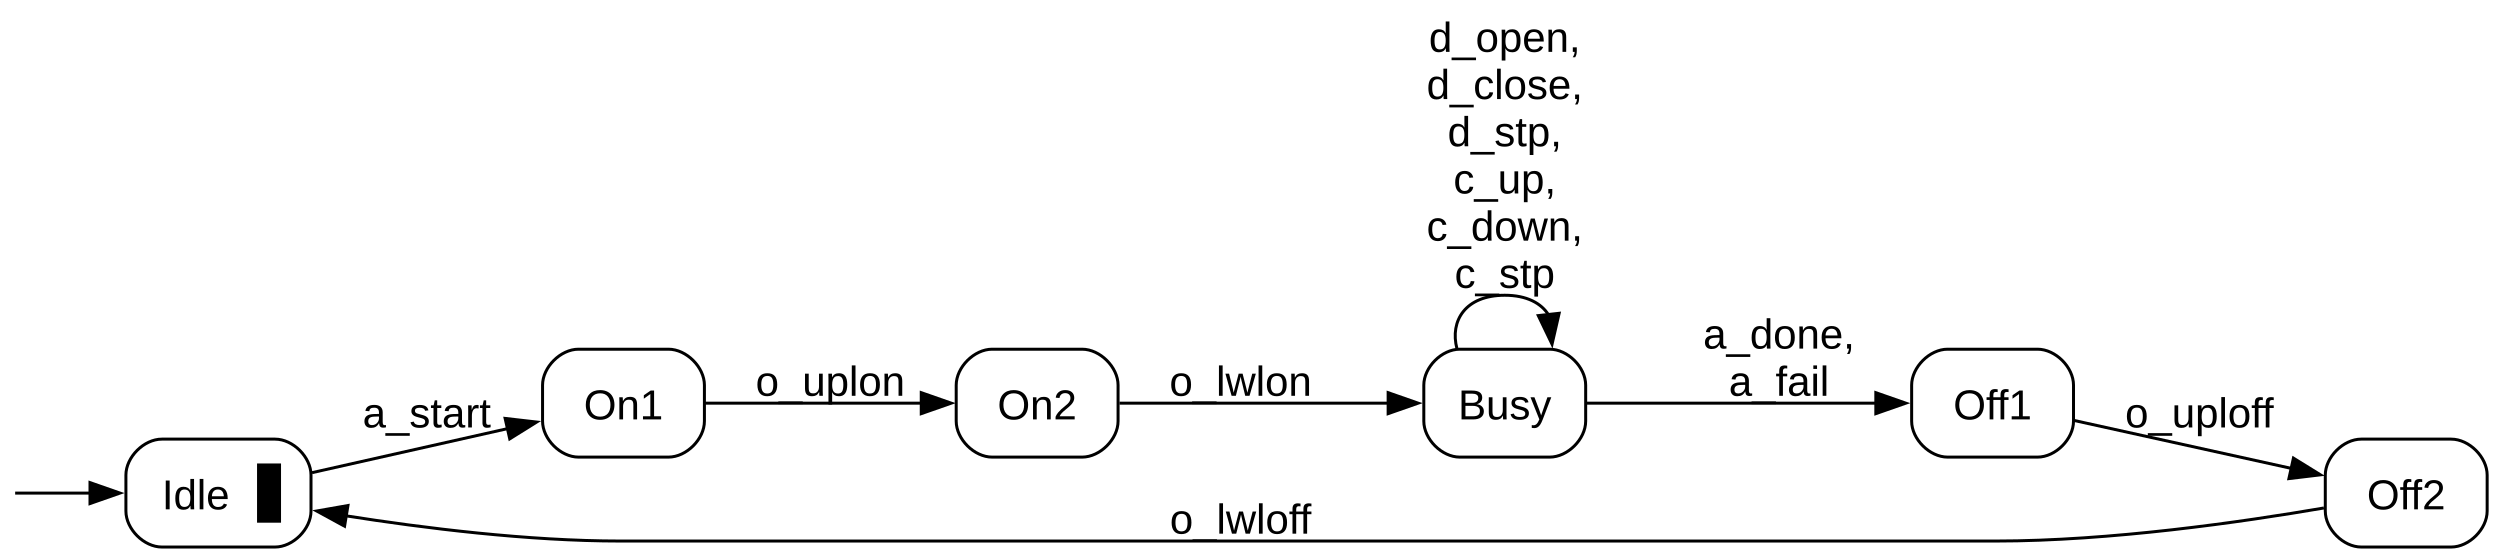
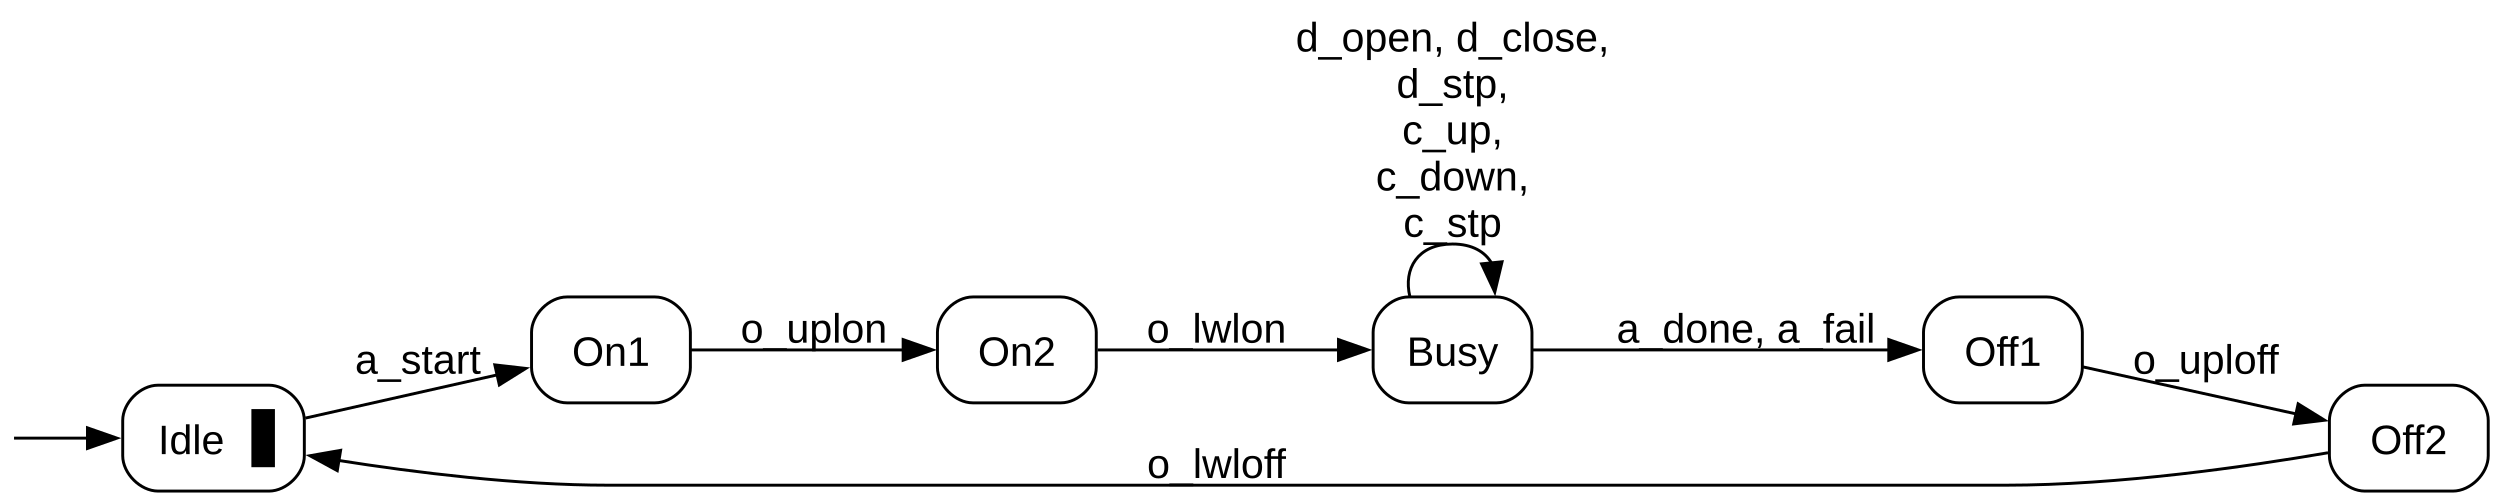
- <svg xmlns="http://www.w3.org/2000/svg" width="720pt" height="161pt" viewBox="0.00 0.00 720.00 161.11">
-   <g id="graph0" class="graph" transform="scale(0.863858 0.863858) rotate(0) translate(4 182.5)">
+ <svg xmlns="http://www.w3.org/2000/svg" width="720pt" height="145pt" viewBox="0.00 0.00 720.00 144.64">
+   <g id="graph0" class="graph" transform="scale(0.847089 0.847089) rotate(0) translate(4 166.75)">
    <g id="node1" class="node">
</g>
    <g id="node2" class="node">
      <path fill="none" stroke="black" d="M87.47,-36C87.47,-36 49.72,-36 49.72,-36 43.72,-36 37.72,-30 37.72,-24 37.72,-24 37.72,-12 37.72,-12 37.72,-6 43.72,0 49.72,0 49.72,0 87.47,0 87.47,0 93.47,0 99.47,-6 99.47,-12 99.47,-12 99.47,-24 99.47,-24 99.47,-30 93.47,-36 87.47,-36" />
      <text text-anchor="start" x="49.72" y="-12.57" font-family="Arial" font-size="14.00">Idle</text>
      <polygon fill="black" stroke="none" points="81.47,-8.12 81.47,-27.88 89.47,-27.88 89.47,-8.12 81.47,-8.12" />
    </g>
    <g id="edge1" class="edge">
      <path fill="none" stroke="black" d="M0.77,-18C1.6,-18 12.92,-18 26.02,-18" />
      <polygon fill="black" stroke="black" points="25.74,-21.5 35.74,-18 25.74,-14.5 25.74,-21.5" />
    </g>
    <g id="node3" class="node">
      <path fill="none" stroke="black" d="M218.72,-66C218.72,-66 188.72,-66 188.72,-66 182.72,-66 176.72,-60 176.72,-54 176.72,-54 176.72,-42 176.72,-42 176.72,-36 182.72,-30 188.72,-30 188.72,-30 218.72,-30 218.72,-30 224.72,-30 230.72,-36 230.72,-42 230.72,-42 230.72,-54 230.72,-54 230.72,-60 224.72,-66 218.72,-66" />
      <text text-anchor="middle" x="203.72" y="-42.58" font-family="Arial" font-size="14.00">On1</text>
    </g>
    <g id="edge2" class="edge">
      <path fill="none" stroke="black" d="M99.8,-24.81C119.22,-29.18 144.59,-34.9 165.29,-39.56" />
      <polygon fill="black" stroke="black" points="164.23,-42.91 174.76,-41.7 165.77,-36.09 164.23,-42.91" />
      <text text-anchor="middle" x="138.1" y="-39.89" font-family="Arial" font-size="14.00">a_start</text>
    </g>
    <g id="node4" class="node">
      <path fill="none" stroke="black" d="M356.72,-66C356.72,-66 326.72,-66 326.72,-66 320.72,-66 314.72,-60 314.72,-54 314.72,-54 314.72,-42 314.72,-42 314.72,-36 320.72,-30 326.72,-30 326.72,-30 356.72,-30 356.72,-30 362.72,-30 368.72,-36 368.72,-42 368.72,-42 368.72,-54 368.72,-54 368.72,-60 362.72,-66 356.72,-66" />
      <text text-anchor="middle" x="341.72" y="-42.58" font-family="Arial" font-size="14.00">On2</text>
    </g>
    <g id="edge3" class="edge">
      <path fill="none" stroke="black" d="M230.94,-48C251.45,-48 280.23,-48 303.18,-48" />
      <polygon fill="black" stroke="black" points="303.06,-51.5 313.06,-48 303.06,-44.5 303.06,-51.5" />
      <text text-anchor="middle" x="272.72" y="-50.45" font-family="Arial" font-size="14.00">o_uplon</text>
    </g>
    <g id="node5" class="node">
-       <path fill="none" stroke="black" d="M512.72,-66C512.72,-66 482.72,-66 482.72,-66 476.72,-66 470.72,-60 470.72,-54 470.72,-54 470.72,-42 470.72,-42 470.72,-36 476.72,-30 482.72,-30 482.72,-30 512.72,-30 512.72,-30 518.72,-30 524.72,-36 524.72,-42 524.72,-42 524.72,-54 524.72,-54 524.72,-60 518.72,-66 512.72,-66" />
-       <text text-anchor="middle" x="497.72" y="-42.58" font-family="Arial" font-size="14.00">Busy</text>
+       <path fill="none" stroke="black" d="M504.85,-66C504.85,-66 474.85,-66 474.85,-66 468.85,-66 462.85,-60 462.85,-54 462.85,-54 462.85,-42 462.85,-42 462.85,-36 468.85,-30 474.85,-30 474.85,-30 504.85,-30 504.85,-30 510.85,-30 516.85,-36 516.85,-42 516.85,-42 516.85,-54 516.85,-54 516.85,-60 510.85,-66 504.85,-66" />
+       <text text-anchor="middle" x="489.85" y="-42.58" font-family="Arial" font-size="14.00">Busy</text>
    </g>
    <g id="edge4" class="edge">
-       <path fill="none" stroke="black" d="M369.19,-48C393.95,-48 431.18,-48 459.04,-48" />
-       <polygon fill="black" stroke="black" points="458.82,-51.5 468.82,-48 458.82,-44.5 458.82,-51.5" />
+       <path fill="none" stroke="black" d="M369.18,-48C392.15,-48 425.66,-48 451.38,-48" />
+       <polygon fill="black" stroke="black" points="451.07,-51.5 461.07,-48 451.07,-44.5 451.07,-51.5" />
      <text text-anchor="middle" x="409.6" y="-50.45" font-family="Arial" font-size="14.00">o_lwlon</text>
    </g>
    <g id="edge5" class="edge">
-       <path fill="none" stroke="black" d="M481.78,-66.15C479.32,-75.54 484.64,-84 497.72,-84 505.08,-84 509.98,-81.32 512.42,-77.31" />
-       <polygon fill="black" stroke="black" points="515.87,-77.98 513.5,-67.66 508.91,-77.21 515.87,-77.98" />
-       <text text-anchor="middle" x="497.72" y="-165.2" font-family="Arial" font-size="14.00">d_open, </text>
-       <text text-anchor="middle" x="497.72" y="-149.45" font-family="Arial" font-size="14.00">d_close, </text>
-       <text text-anchor="middle" x="497.72" y="-133.7" font-family="Arial" font-size="14.00">d_stp, </text>
-       <text text-anchor="middle" x="497.72" y="-117.95" font-family="Arial" font-size="14.00">c_up, </text>
-       <text text-anchor="middle" x="497.72" y="-102.2" font-family="Arial" font-size="14.00">c_down, </text>
-       <text text-anchor="middle" x="497.72" y="-86.45" font-family="Arial" font-size="14.00">c_stp</text>
+       <path fill="none" stroke="black" d="M475.33,-66.15C473.09,-75.54 477.93,-84 489.85,-84 496.55,-84 501.01,-81.32 503.23,-77.31" />
+       <polygon fill="black" stroke="black" points="506.68,-77.96 504.21,-67.66 499.72,-77.26 506.68,-77.96" />
+       <text text-anchor="middle" x="489.85" y="-149.45" font-family="Arial" font-size="14.00">d_open, d_close, </text>
+       <text text-anchor="middle" x="489.85" y="-133.7" font-family="Arial" font-size="14.00">d_stp, </text>
+       <text text-anchor="middle" x="489.85" y="-117.95" font-family="Arial" font-size="14.00">c_up, </text>
+       <text text-anchor="middle" x="489.85" y="-102.2" font-family="Arial" font-size="14.00">c_down, </text>
+       <text text-anchor="middle" x="489.85" y="-86.45" font-family="Arial" font-size="14.00">c_stp</text>
    </g>
    <g id="node6" class="node">
-       <path fill="none" stroke="black" d="M675.47,-66C675.47,-66 645.47,-66 645.47,-66 639.47,-66 633.47,-60 633.47,-54 633.47,-54 633.47,-42 633.47,-42 633.47,-36 639.47,-30 645.47,-30 645.47,-30 675.47,-30 675.47,-30 681.47,-30 687.47,-36 687.47,-42 687.47,-42 687.47,-54 687.47,-54 687.47,-60 681.47,-66 675.47,-66" />
-       <text text-anchor="middle" x="660.47" y="-42.58" font-family="Arial" font-size="14.00">Off1</text>
+       <path fill="none" stroke="black" d="M691.97,-66C691.97,-66 661.97,-66 661.97,-66 655.97,-66 649.97,-60 649.97,-54 649.97,-54 649.97,-42 649.97,-42 649.97,-36 655.97,-30 661.97,-30 661.97,-30 691.97,-30 691.97,-30 697.97,-30 703.97,-36 703.97,-42 703.97,-42 703.97,-54 703.97,-54 703.97,-60 697.97,-66 691.97,-66" />
+       <text text-anchor="middle" x="676.97" y="-42.58" font-family="Arial" font-size="14.00">Off1</text>
    </g>
    <g id="edge6" class="edge">
-       <path fill="none" stroke="black" d="M524.91,-48C551.22,-48 592.03,-48 621.81,-48" />
-       <polygon fill="black" stroke="black" points="621.52,-51.5 631.52,-48 621.52,-44.5 621.52,-51.5" />
-       <text text-anchor="middle" x="589.22" y="-66.2" font-family="Arial" font-size="14.00">a_done, </text>
-       <text text-anchor="middle" x="589.22" y="-50.45" font-family="Arial" font-size="14.00">a_fail</text>
+       <path fill="none" stroke="black" d="M516.98,-48C548.72,-48 602.51,-48 638.62,-48" />
+       <polygon fill="black" stroke="black" points="638.16,-51.5 648.16,-48 638.16,-44.5 638.16,-51.5" />
+       <text text-anchor="middle" x="589.6" y="-50.45" font-family="Arial" font-size="14.00">a_done, a_fail</text>
    </g>
    <g id="node7" class="node">
-       <path fill="none" stroke="black" d="M813.47,-36C813.47,-36 783.47,-36 783.47,-36 777.47,-36 771.47,-30 771.47,-24 771.47,-24 771.47,-12 771.47,-12 771.47,-6 777.47,0 783.47,0 783.47,0 813.47,0 813.47,0 819.47,0 825.47,-6 825.47,-12 825.47,-12 825.47,-24 825.47,-24 825.47,-30 819.47,-36 813.47,-36" />
-       <text text-anchor="middle" x="798.47" y="-12.57" font-family="Arial" font-size="14.00">Off2</text>
+       <path fill="none" stroke="black" d="M829.97,-36C829.97,-36 799.97,-36 799.97,-36 793.97,-36 787.97,-30 787.97,-24 787.97,-24 787.97,-12 787.97,-12 787.97,-6 793.97,0 799.97,0 799.97,0 829.97,0 829.97,0 835.97,0 841.97,-6 841.97,-12 841.97,-12 841.97,-24 841.97,-24 841.97,-30 835.97,-36 829.97,-36" />
+       <text text-anchor="middle" x="814.97" y="-12.57" font-family="Arial" font-size="14.00">Off2</text>
    </g>
    <g id="edge7" class="edge">
-       <path fill="none" stroke="black" d="M687.69,-42.22C708.29,-37.67 737.25,-31.28 760.25,-26.21" />
-       <polygon fill="black" stroke="black" points="760.84,-29.66 769.85,-24.09 759.33,-22.83 760.84,-29.66" />
-       <text text-anchor="middle" x="729.47" y="-39.89" font-family="Arial" font-size="14.00">o_uploff</text>
+       <path fill="none" stroke="black" d="M704.19,-42.22C724.79,-37.67 753.75,-31.28 776.75,-26.21" />
+       <polygon fill="black" stroke="black" points="777.34,-29.66 786.35,-24.09 775.83,-22.83 777.34,-29.66" />
+       <text text-anchor="middle" x="745.97" y="-39.89" font-family="Arial" font-size="14.00">o_uploff</text>
    </g>
    <g id="edge8" class="edge">
-       <path fill="none" stroke="black" d="M771,-13.03C743.67,-8.33 699.75,-2 661.47,-2 202.72,-2 202.72,-2 202.72,-2 171.8,-2 137.12,-6.31 110.91,-10.45" />
+       <path fill="none" stroke="black" d="M787.5,-13.03C760.17,-8.33 716.25,-2 677.97,-2 202.72,-2 202.72,-2 202.72,-2 171.8,-2 137.12,-6.31 110.91,-10.45" />
      <polygon fill="black" stroke="black" points="110.67,-6.95 101.37,-12.02 111.8,-13.85 110.67,-6.95" />
      <text text-anchor="middle" x="409.6" y="-4.45" font-family="Arial" font-size="14.00">o_lwloff</text>
    </g>
  </g>
</svg>
